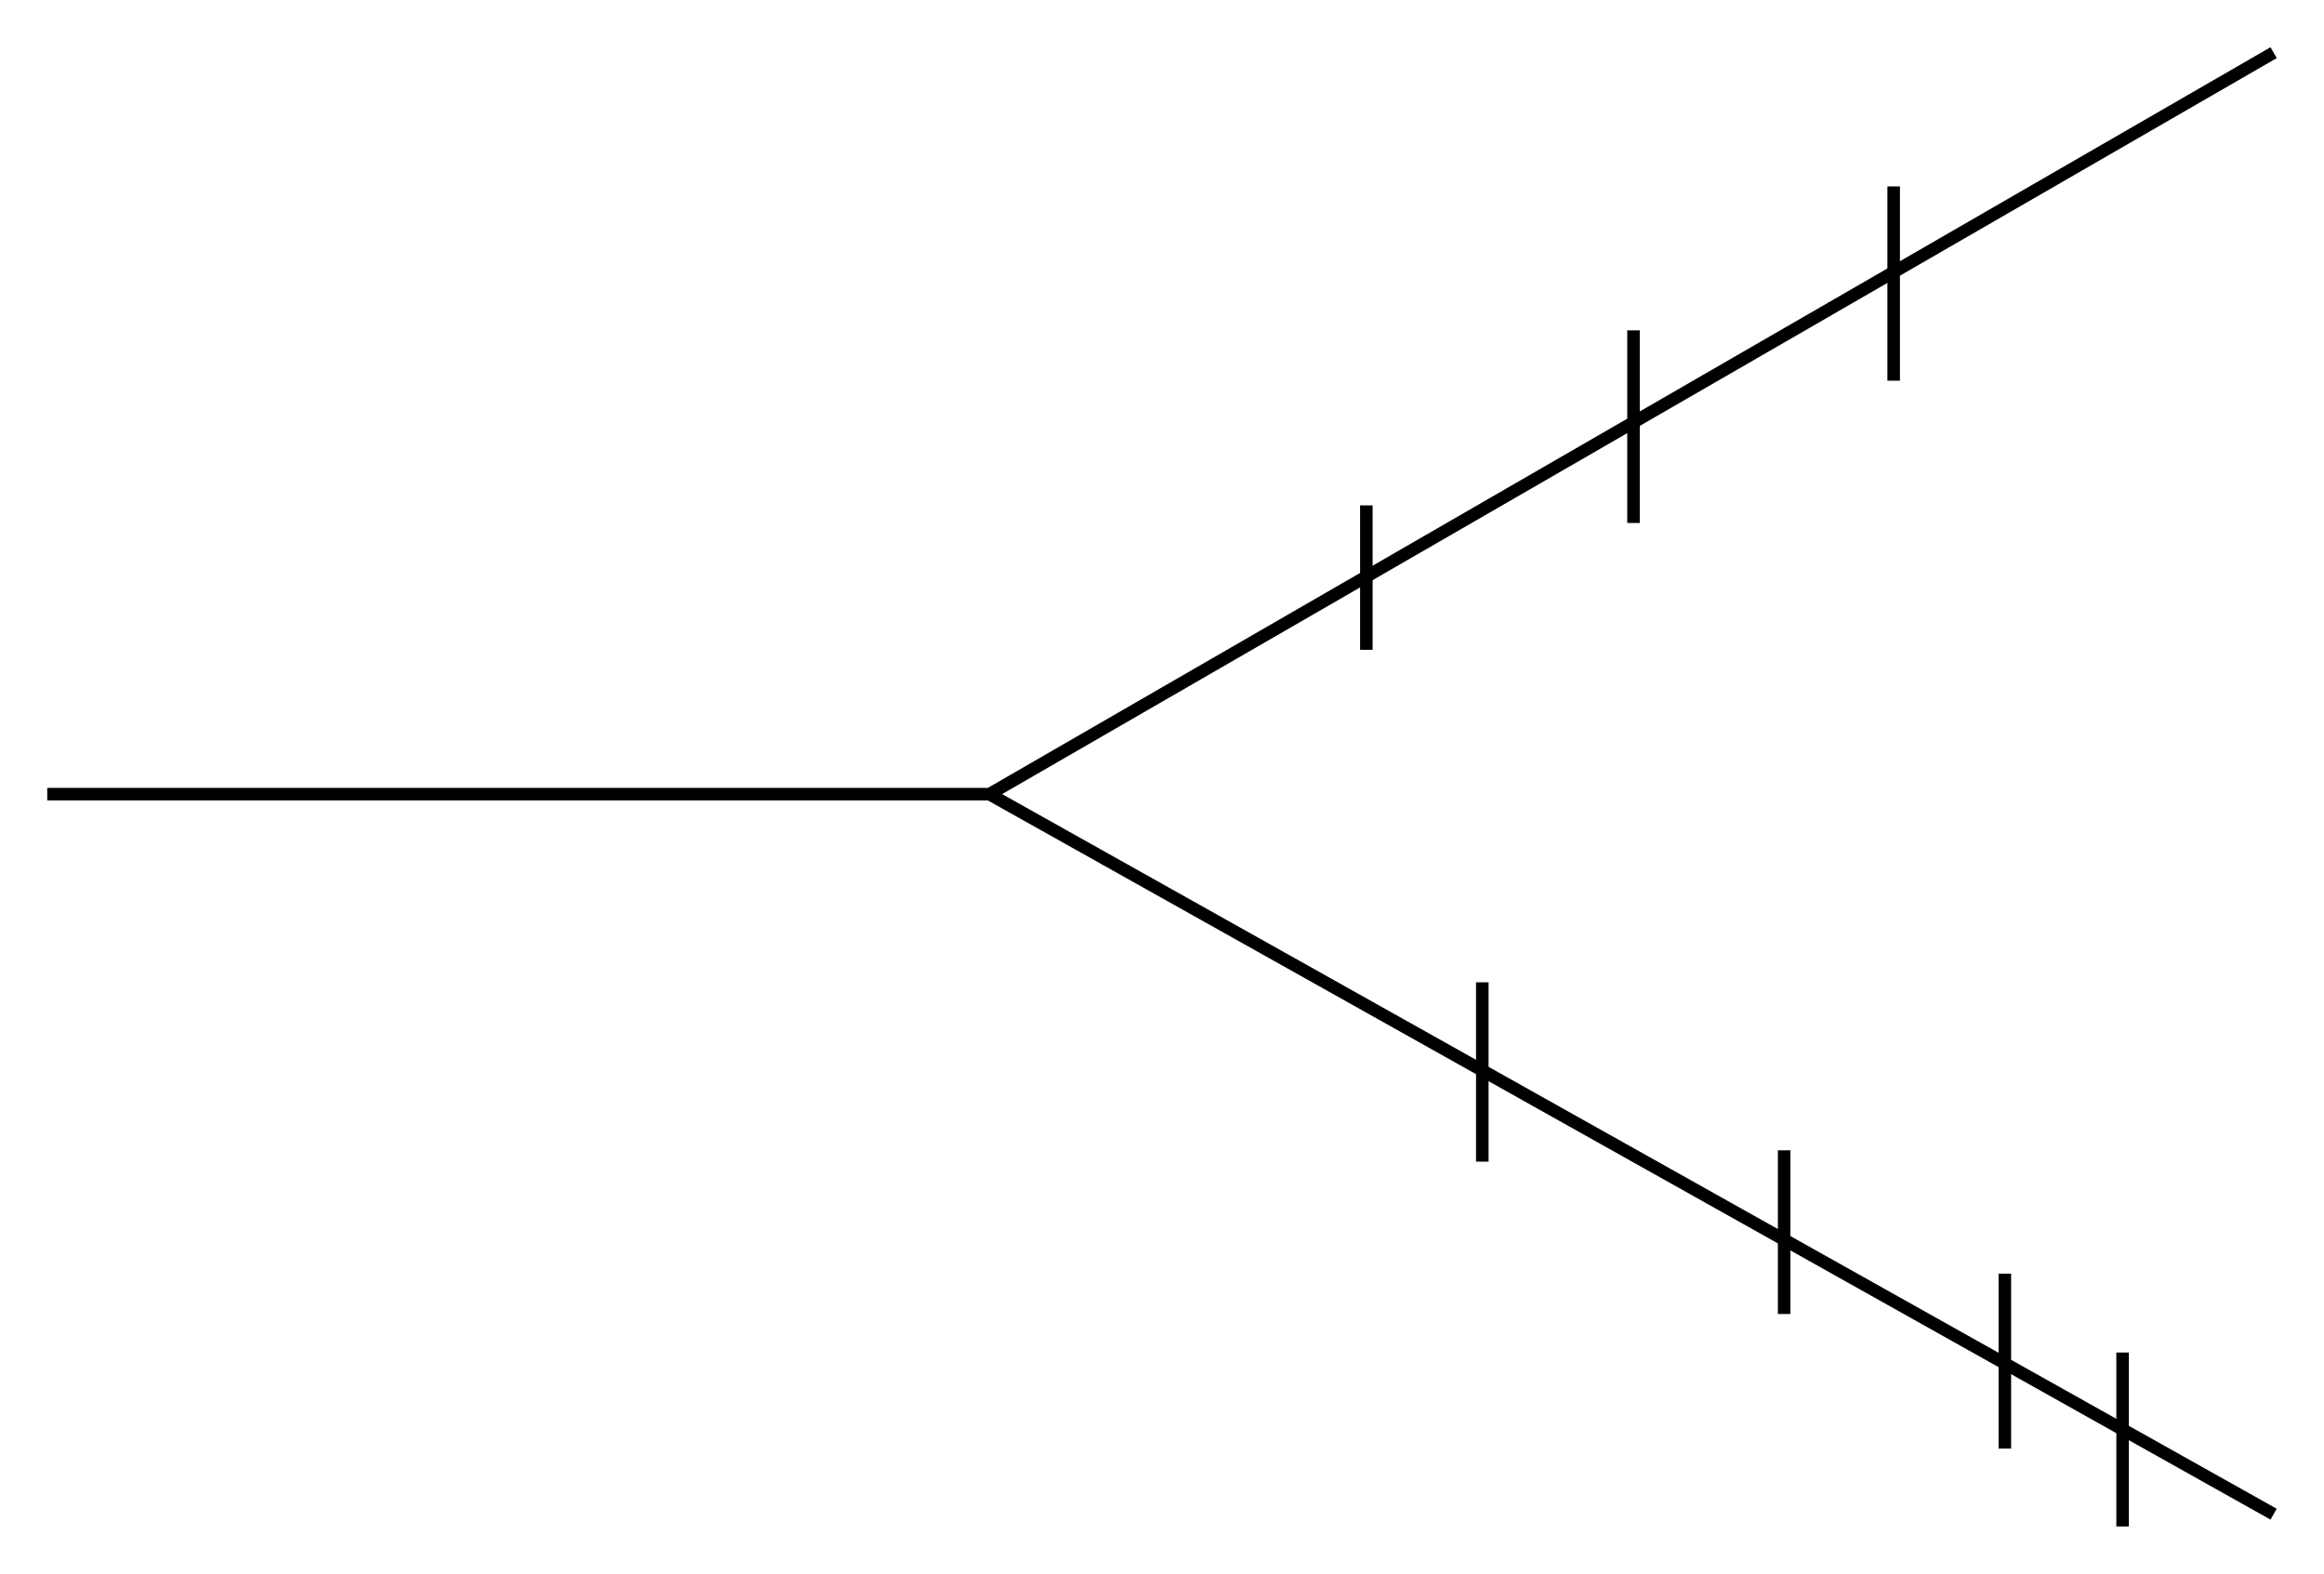
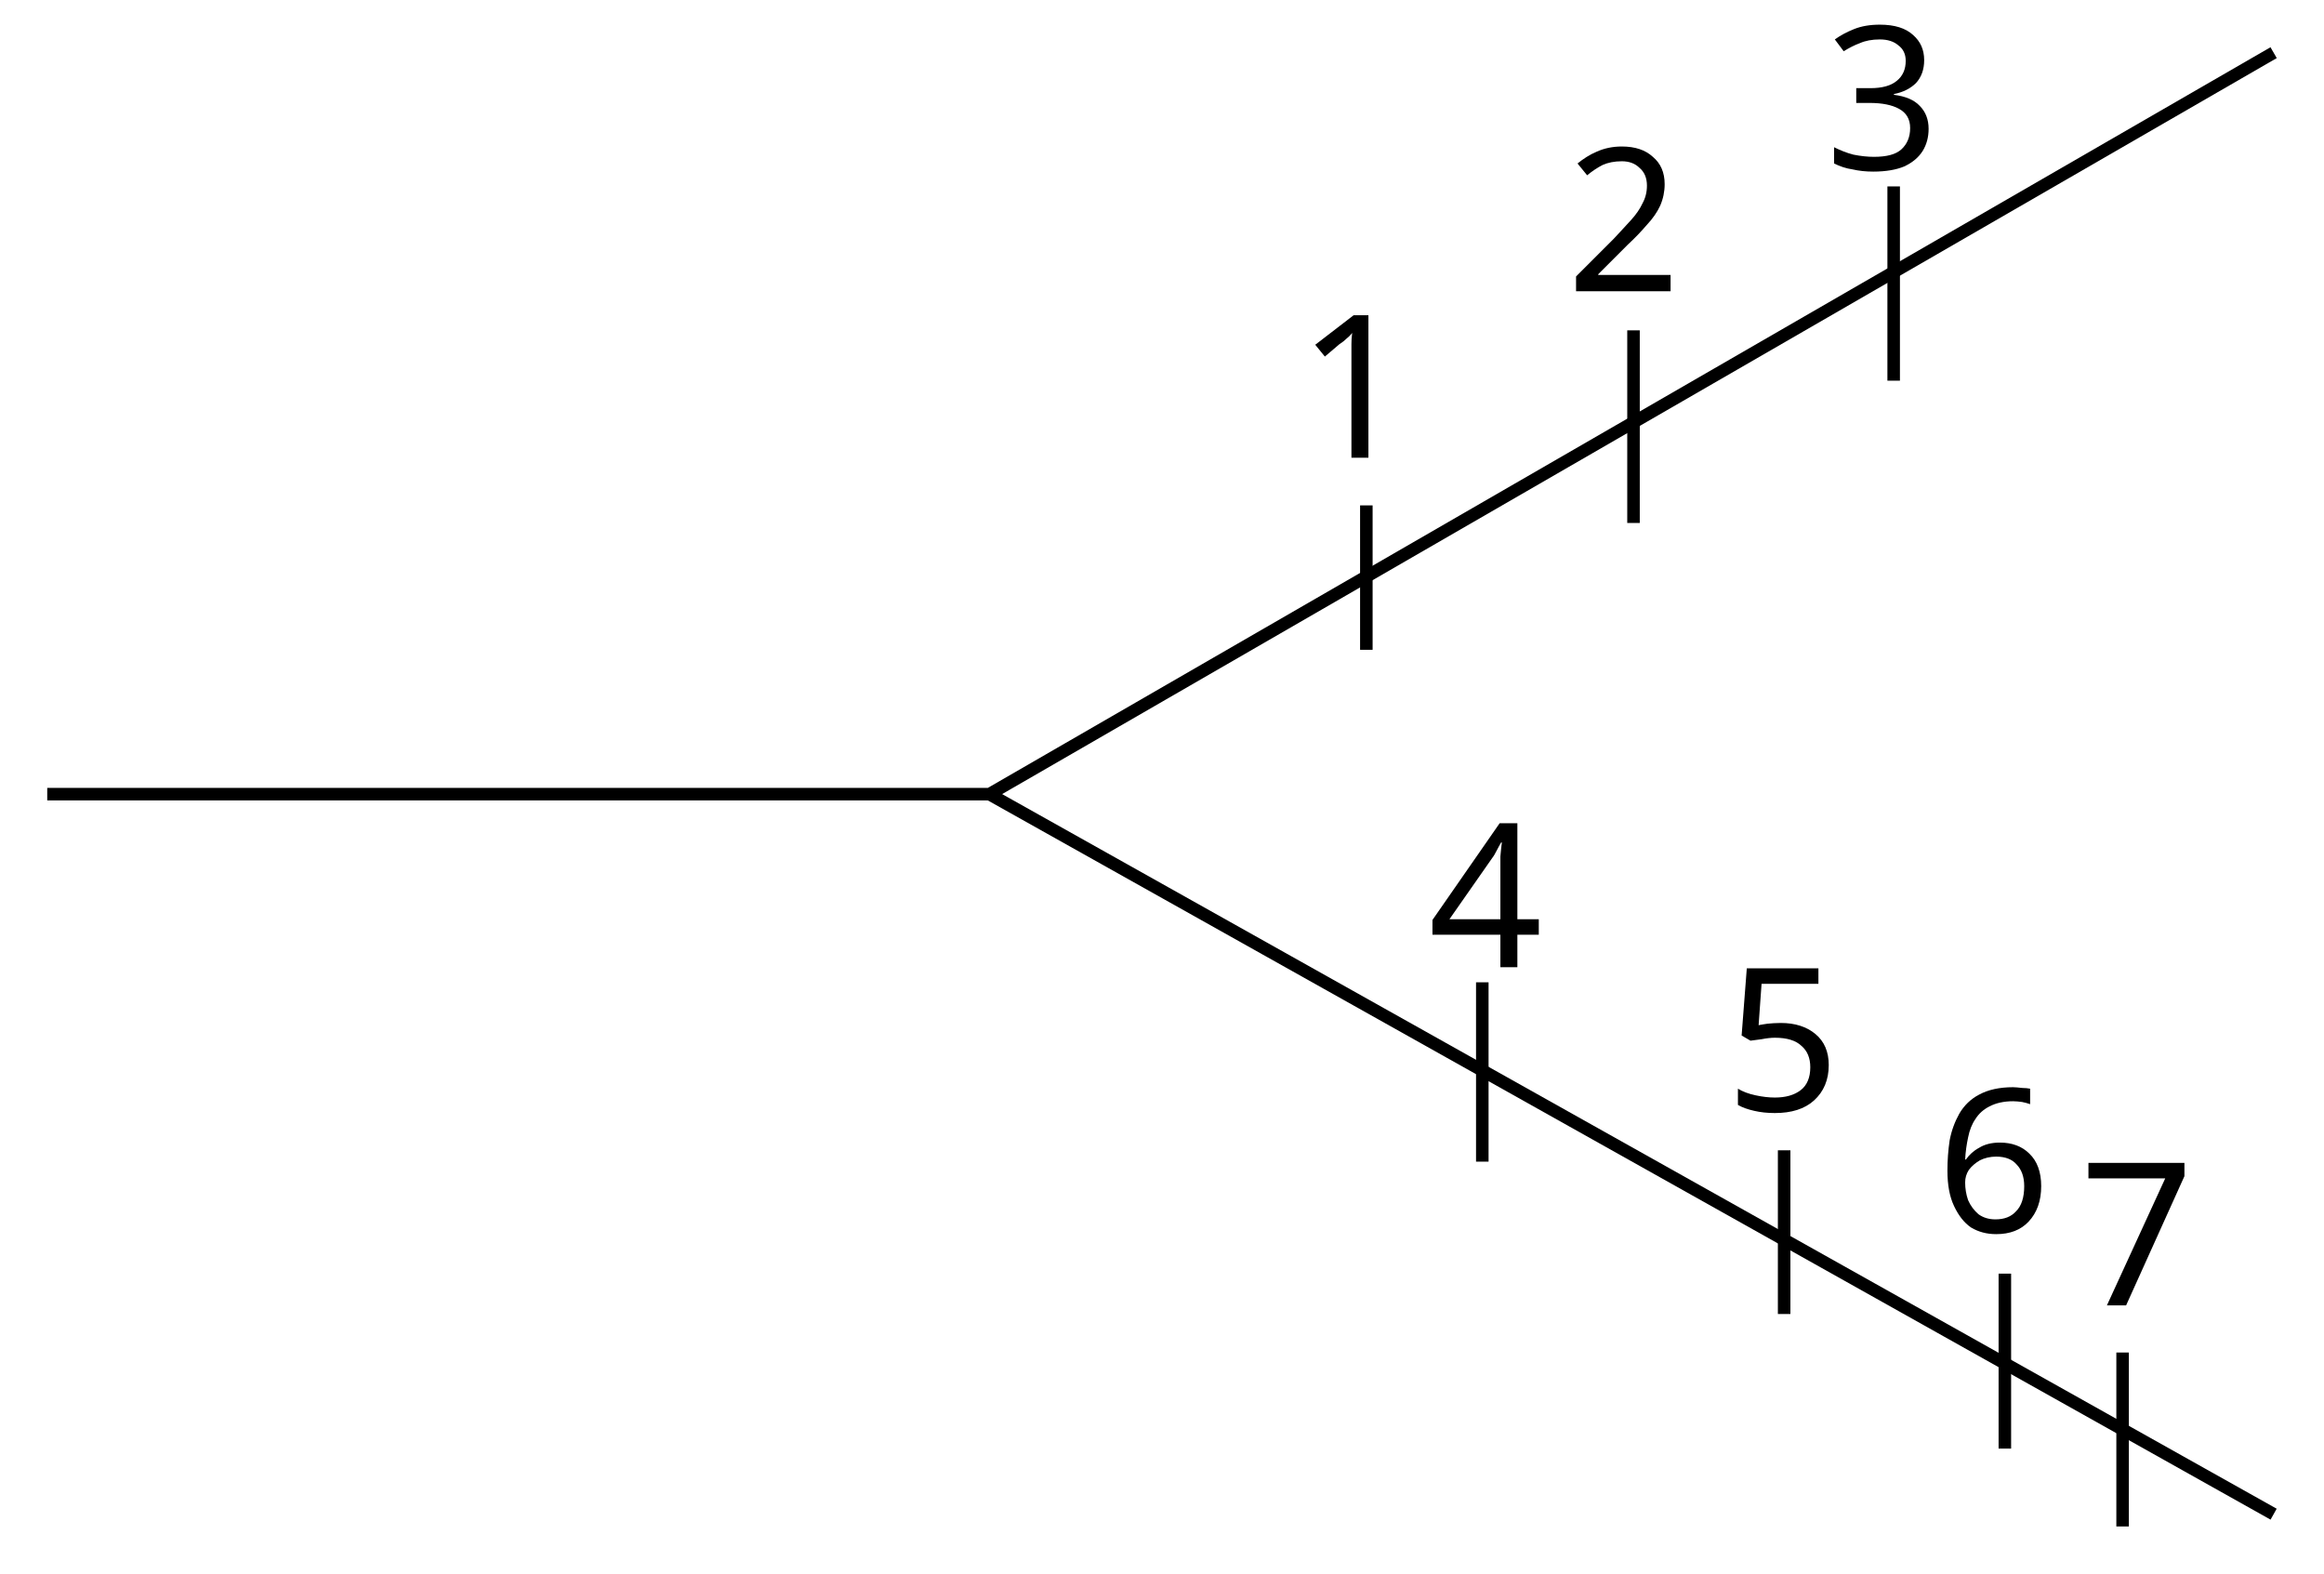
<svg xmlns="http://www.w3.org/2000/svg" width="49.184mm" height="33.301mm" viewBox="0 0 49.184 33.301" version="1.1" id="svg5">
  <defs id="defs2" />
  <g id="layer1" transform="translate(-24.67228,-19.21246)">
    <path style="fill:none;stroke:#000000;stroke-width:0.265px;stroke-linecap:butt;stroke-linejoin:miter;stroke-opacity:1" d="M 25.672,36.018 H 45.613 L 72.79,20.327" id="path857" />
    <path style="fill:none;stroke:#000000;stroke-width:0.265px;stroke-linecap:butt;stroke-linejoin:miter;stroke-opacity:1" d="M 45.613,36.018 72.79,51.254" id="path859" />
    <path style="fill:none;stroke:#000000;stroke-width:0.265px;stroke-linecap:butt;stroke-linejoin:miter;stroke-opacity:1" d="m 53.589,29.907 v 3.056" id="path913" />
    <path style="fill:none;stroke:#000000;stroke-width:0.265px;stroke-linecap:butt;stroke-linejoin:miter;stroke-opacity:1" d="m 59.243,26.203 v 4.076" id="path915" />
    <path style="fill:none;stroke:#000000;stroke-width:0.265px;stroke-linecap:butt;stroke-linejoin:miter;stroke-opacity:1" d="M 64.749,23.157 V 27.268" id="path917" />
    <path style="fill:none;stroke:#000000;stroke-width:0.265px;stroke-linecap:butt;stroke-linejoin:miter;stroke-opacity:1" d="m 56.043,39.999 v 3.795" id="path919" />
    <path style="fill:none;stroke:#000000;stroke-width:0.265px;stroke-linecap:butt;stroke-linejoin:miter;stroke-opacity:1" d="m 62.431,43.554 v 3.464" id="path921" />
    <path style="fill:none;stroke:#000000;stroke-width:0.265px;stroke-linecap:butt;stroke-linejoin:miter;stroke-opacity:1" d="m 67.102,46.164 v 3.702" id="path923" />
    <path style="fill:none;stroke:#000000;stroke-width:0.265px;stroke-linecap:butt;stroke-linejoin:miter;stroke-opacity:1" d="M 69.594,47.833 V 51.514" id="path925" />
+     <text xml:space="preserve" style="font-style:normal;font-variant:normal;font-weight:normal;font-stretch:normal;font-size:4.233px;line-height:1.25;font-family:sans-serif;-inkscape-font-specification:'sans-serif, Normal';font-variant-ligatures:normal;font-variant-caps:normal;font-variant-numeric:normal;font-variant-east-asian:normal;fill:#000000;fill-opacity:1;stroke:none;stroke-width:0.265" x="52.132" y="28.902" id="text4922">
+       <tspan id="tspan4920" style="font-style:normal;font-variant:normal;font-weight:normal;font-stretch:normal;font-size:4.233px;font-family:sans-serif;-inkscape-font-specification:'sans-serif, Normal';font-variant-ligatures:normal;font-variant-caps:normal;font-variant-numeric:normal;font-variant-east-asian:normal;stroke-width:0.265" x="52.132" y="28.902">1</tspan>
+     </text>
+     <text xml:space="preserve" style="font-size:4.233px;line-height:1.25;font-family:sans-serif;-inkscape-font-specification:'sans-serif, Normal';stroke-width:0.265" x="57.823" y="25.377" id="text13066">
+       <tspan id="tspan13064" style="stroke-width:0.265" x="57.823" y="25.377">2</tspan>
+     </text>
+     <text xml:space="preserve" style="font-size:4.233px;line-height:1.25;font-family:sans-serif;-inkscape-font-specification:'sans-serif, Normal';stroke-width:0.265" x="63.302" y="22.797" id="text16854">
+       <tspan id="tspan16852" style="stroke-width:0.265" x="63.302" y="22.797">3</tspan>
+     </text>
+     <text xml:space="preserve" style="font-size:4.233px;line-height:1.25;font-family:sans-serif;-inkscape-font-specification:'sans-serif, Normal';stroke-width:0.265" x="54.896" y="39.679" id="text18838">
+       <tspan id="tspan18836" style="stroke-width:0.265" x="54.896" y="39.679">4</tspan>
+     </text>
+     <text xml:space="preserve" style="font-size:4.233px;line-height:1.25;font-family:sans-serif;-inkscape-font-specification:'sans-serif, Normal';stroke-width:0.265" x="61.188" y="42.722" id="text21284">
+       <tspan id="tspan21282" style="stroke-width:0.265" x="61.188" y="42.722">5</tspan>
+     </text>
+     <text xml:space="preserve" style="font-size:4.233px;line-height:1.25;font-family:sans-serif;-inkscape-font-specification:'sans-serif, Normal';stroke-width:0.265" x="65.651" y="45.279" id="text22322">
+       <tspan id="tspan22320" style="stroke-width:0.265" x="65.651" y="45.279">6</tspan>
+     </text>
+     <text xml:space="preserve" style="font-size:4.233px;line-height:1.25;font-family:sans-serif;-inkscape-font-specification:'sans-serif, Normal';stroke-width:0.265" x="68.682" y="46.837" id="text24284">
+       <tspan id="tspan24282" style="stroke-width:0.265" x="68.682" y="46.837">7</tspan>
+     </text>
  </g>
</svg>
